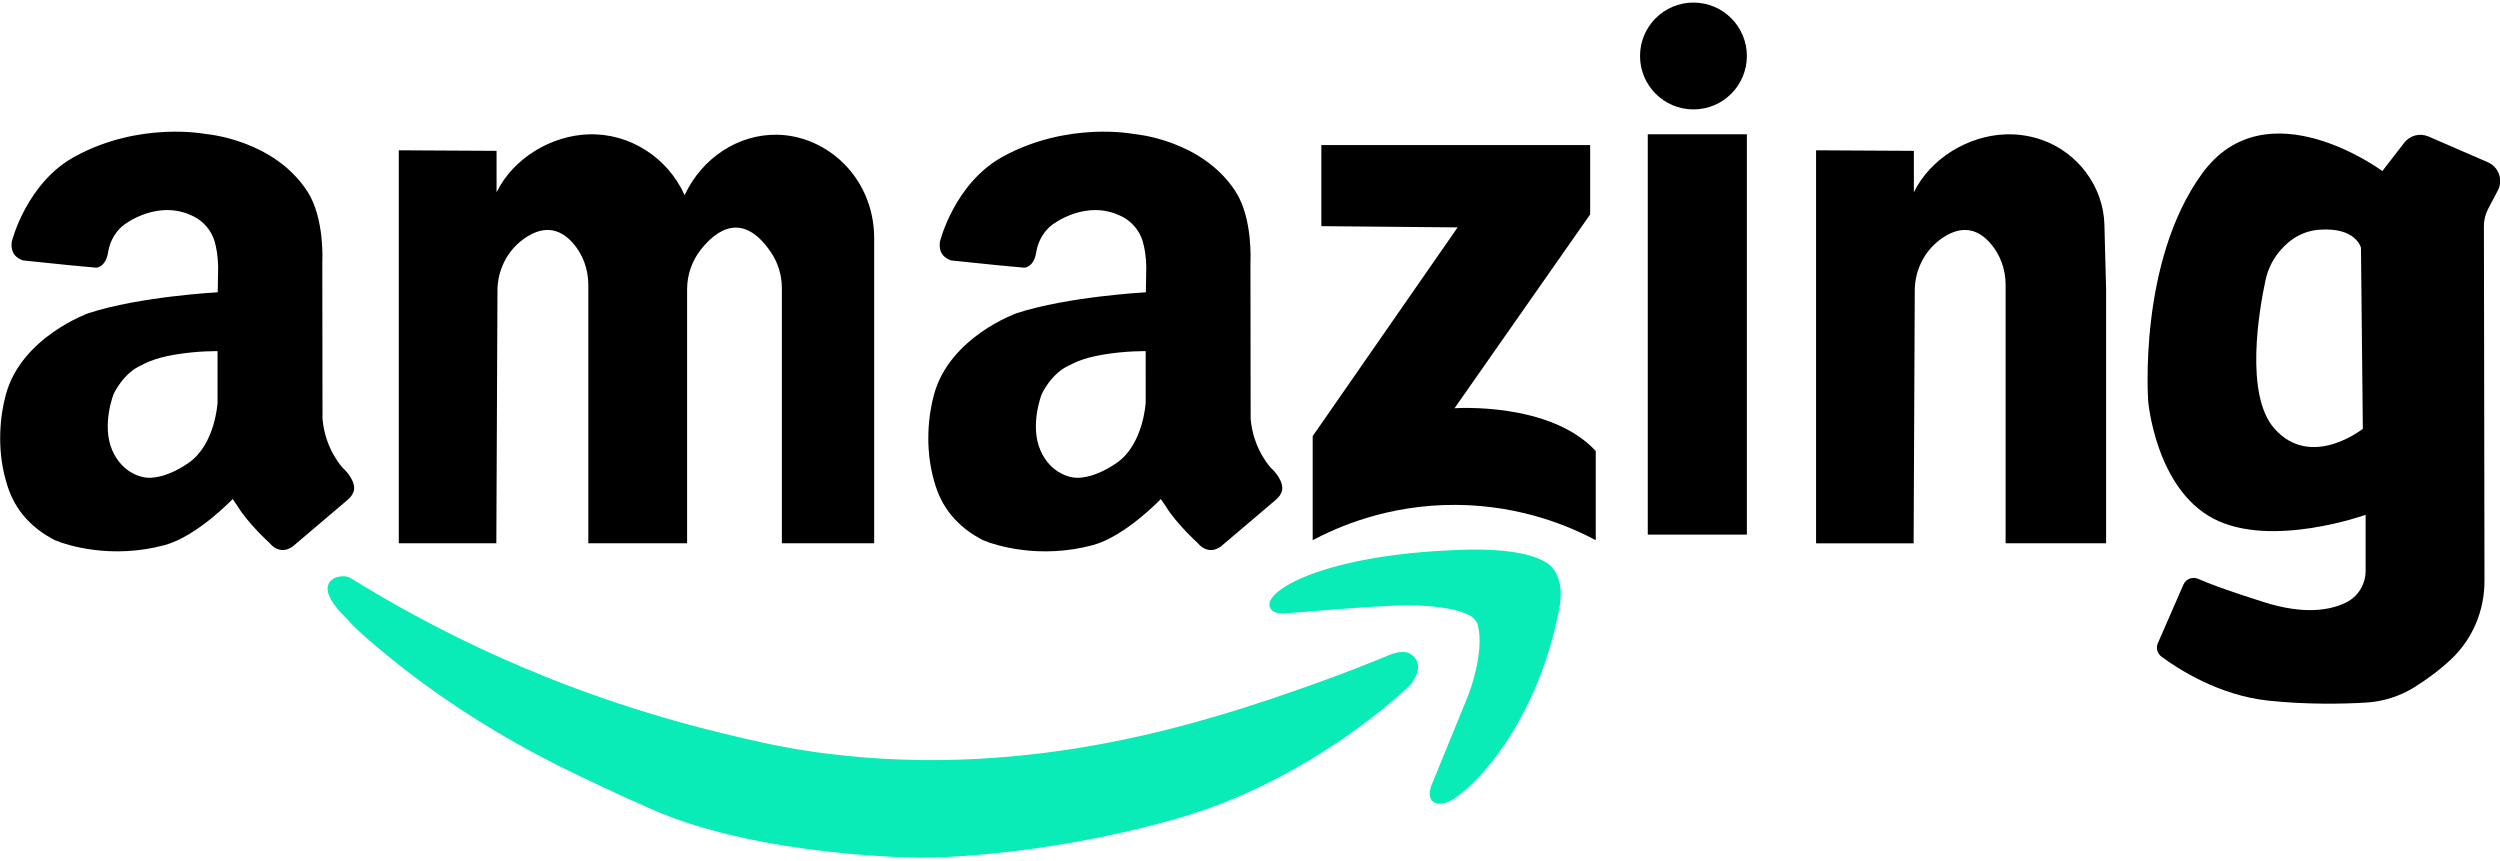
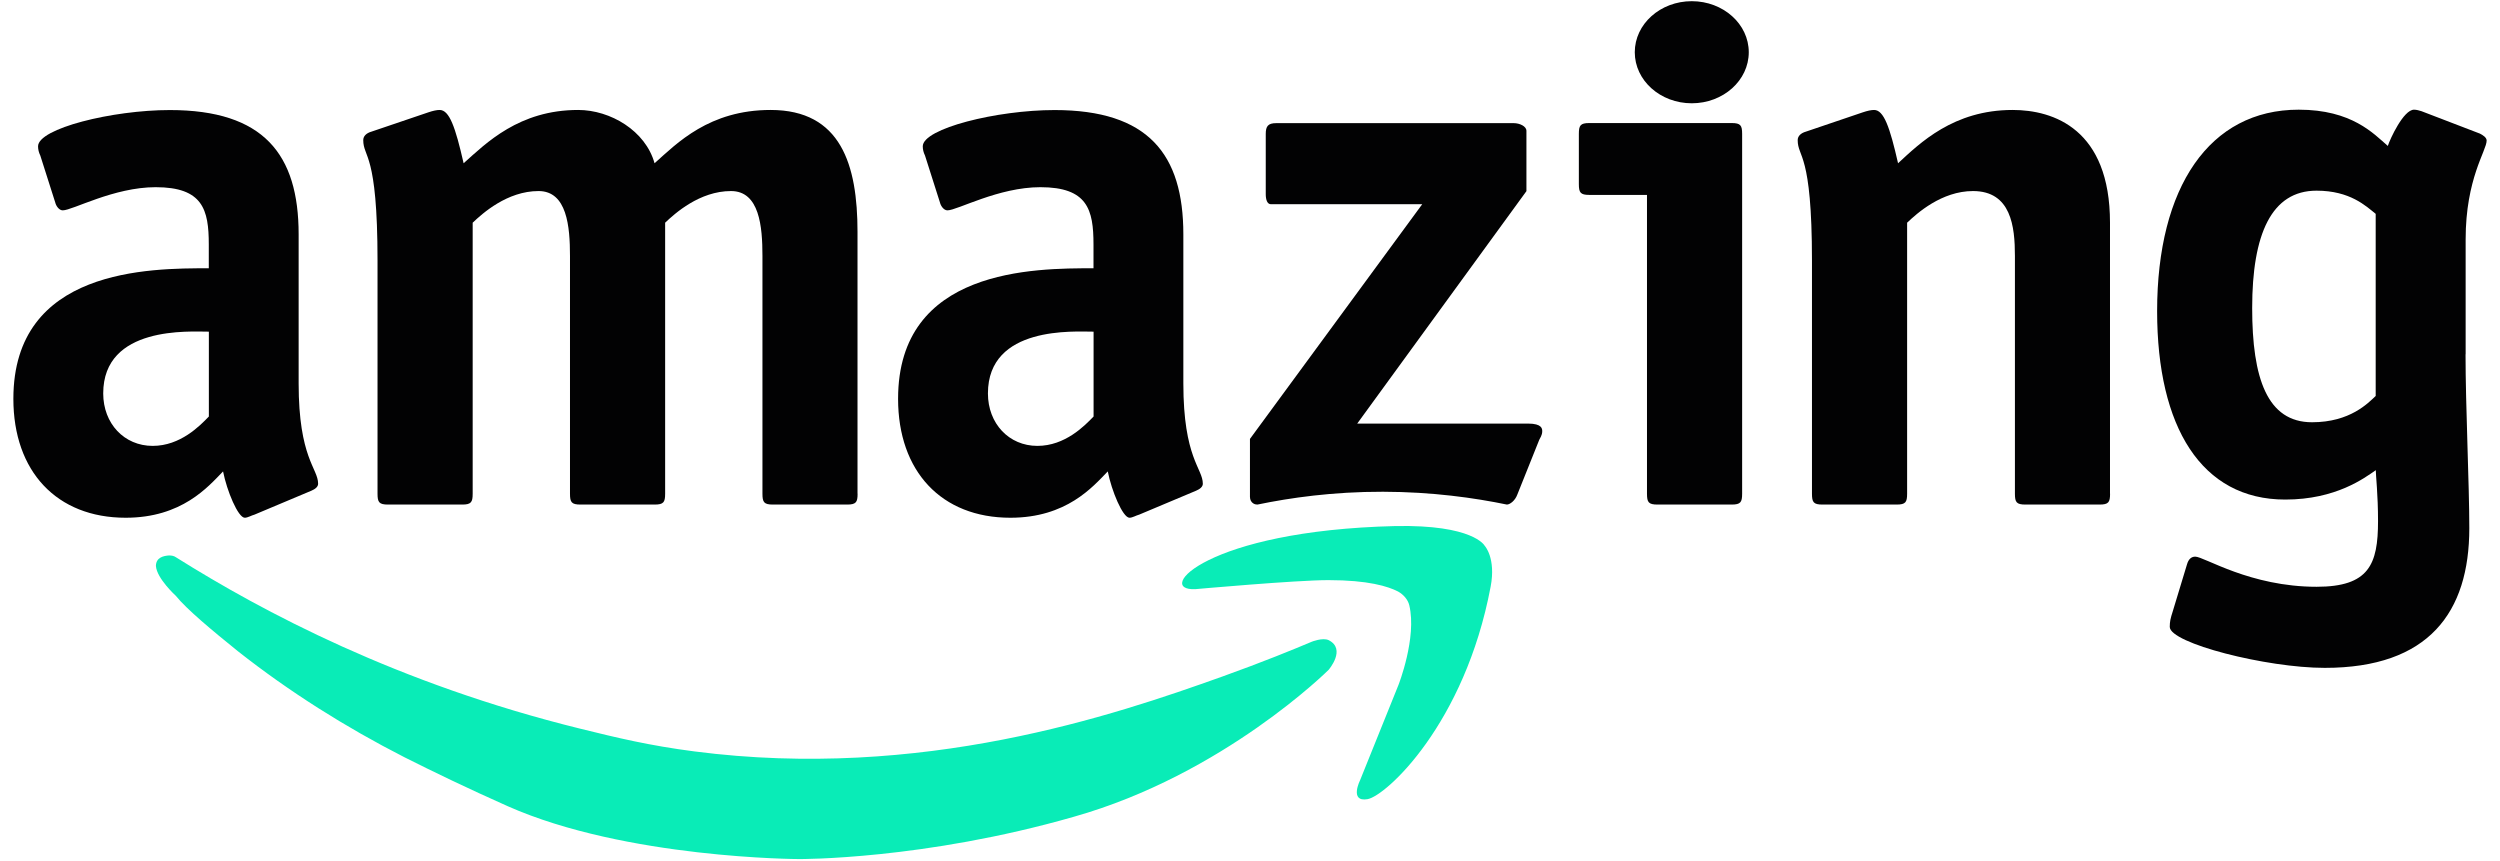
<svg xmlns="http://www.w3.org/2000/svg" version="1.1" id="Livello_1" x="0px" y="0px" viewBox="0 0 2935.15 1010" style="enable-background:new 0 0 2935.15 1010;" xml:space="preserve">
  <style type="text/css">
- 	.st0{fill:#030304;}
- 	.st1{fill:hsl(166, 93%, 48%);stroke:hsl(166, 93%, 48%);stroke-width:8;stroke-miterlimit:10;}
+ 	.st0{fill:#020203;}
+ 	.st1{fill:#09ECB7;}
</style>
-   <path d="M402.91,549.82c0,0-21.04-21.27-24.27-58.02l-0.23-184.23c0,0,3-50.86-17.34-82.52c-39.53-61.49-119.51-67.72-119.51-67.72  s-76.98-15.27-153.49,26.34c-57.1,30.98-74.2,99.86-74.2,99.86c-2.77,18.95,13.17,21.73,12.94,22.2l53.86,5.55l32.37,3  c0,0,11.1-0.46,13.87-18.03c3.46-21.97,18.49-32.14,18.49-32.14s40.22-31.91,82.98-9.48c11.33,6.01,19.88,16.42,23.57,28.66  c2.09,7.4,3.93,17.11,4.16,29.82l-0.46,30.05c0,0-91.31,4.85-151.65,24.5c0,0-78.59,27.73-97.09,95.47  c-6.48,23.34-11.1,62.19,0,101.25c4.62,16.65,10.4,26.36,13.4,30.98c14.1,21.97,33.28,33.28,44.15,38.83  c14.33,6.01,66.11,22.65,128.98,5.78c38.14-10.4,79.75-54.09,79.75-54.09l5.55,8.09c12.26,20.57,37.9,43.69,37.9,43.69  s11.1,15.26,27.05,3.93l64.49-54.78c1.85-1.62,3.7-3.46,5.09-5.78c1.39-2.32,2.54-4.85,2.54-7.62  C415.85,561.15,402.91,549.82,402.91,549.82z M255.42,472.62c0,0-2.54,49.24-34.21,70.97c-31.67,21.73-51.32,16.88-51.32,16.88  s-25.43-2.54-38.14-31.91c-12.71-29.36,1.62-65.88,1.62-65.88s11.56-25.43,33.51-34.21c0,0,12.71-8.09,39.3-12.26  c26.59-4.39,49.24-3.93,49.24-3.93V472.62z" />
-   <path d="M1492.6,549.82c0,0-21.04-21.27-24.27-58.02l-0.23-184.23c0,0,3-50.86-17.34-82.52c-39.53-61.49-119.51-67.72-119.51-67.72  s-76.98-15.26-153.49,26.36c-57.1,30.98-74.2,99.86-74.2,99.86c-2.77,18.95,13.17,21.73,12.94,22.2l53.86,5.55l32.37,3  c0,0,11.1-0.46,13.87-18.03c3.46-21.97,18.49-32.14,18.49-32.14s40.22-31.91,82.98-9.48c11.33,6.01,19.88,16.42,23.57,28.66  c2.09,7.4,3.93,17.11,4.16,29.82l-0.46,30.05c0,0-91.31,4.85-151.65,24.5c0,0-78.59,27.73-97.09,95.47  c-6.48,23.34-11.1,62.19,0,101.25c4.62,16.65,10.4,26.36,13.4,30.98c14.1,21.97,33.28,33.28,44.15,38.83  c14.33,6.01,66.11,22.65,128.98,5.78c38.14-10.4,79.75-54.09,79.75-54.09l5.55,8.09c12.26,20.57,37.9,43.69,37.9,43.69  s11.1,15.26,27.05,3.93l64.49-54.78c1.85-1.62,3.69-3.46,5.09-5.78c1.39-2.32,2.54-4.85,2.54-7.62  C1505.54,561.15,1492.6,549.82,1492.6,549.82z M1345.11,472.62c0,0-2.54,49.24-34.21,70.97c-31.67,21.73-51.32,16.88-51.32,16.88  s-25.43-2.54-38.14-31.91c-12.71-29.36,1.62-65.88,1.62-65.88s11.56-25.43,33.51-34.21c0,0,12.71-8.09,39.3-12.26  c26.59-4.39,49.23-3.93,49.23-3.93L1345.11,472.62L1345.11,472.62z" />
-   <path d="M803.8,229.18c-20.18-44.84-65.11-73.15-113.09-71.45c-43.7,1.54-88.19,28.03-107.71,68.08V177.1l-114.8-0.64v461.4h114.53  L584.06,341c0.11-23.15,10.66-45.19,29.1-59.19c16.73-12.71,38.44-19.62,58.81,2.82c12.31,13.57,18.75,31.46,18.75,49.77v303.45  H806.7V339.7c0-16.92,5.66-33.38,16.14-46.66c18-22.77,48.95-45.65,82.07,2.81c8.54,12.49,13.05,27.3,13.05,42.42v299.58h108.36  v-358.7c0-34.69-14.19-68.13-40.05-91.26c-20.38-18.24-46.41-29.22-73.85-29.71C867.01,157.37,824.06,185.37,803.8,229.18z" />
-   <path class="st0" d="M2650.25,187.89" />
-   <path d="M2472.69,339.7v298.15h-117.98V334.41c0-18.31-6.44-36.21-18.75-49.77c-20.37-22.46-42.08-15.54-58.81-2.82  c-18.43,14-28.99,36.04-29.1,59.19l-1.34,296.86h-114.53V176.46l114.8,0.64v48.72c19.53-40.06,64-66.54,107.71-68.08  c14.4-0.5,28.51,1.68,41.78,6.2c42.57,14.53,73.04,54.78,74.23,99.75L2472.69,339.7z" />
-   <path d="M1551.35,170.28h315.6v81.44l-159.25,227.6c0,0,111.98-8,165.8,50.18v104.71c-27.88-14.82-86.04-40.97-163.98-41.45  c-80.4-0.49-140.37,26.57-168.35,41.45c0-40.73,0-81.44,0-122.17l170.16-245.06l-159.98-1.46V170.28z" />
-   <rect x="1934.58" y="157.65" width="116.35" height="470.02" />
-   <circle cx="1988.21" cy="65.74" r="62.72" />
-   <path d="M2920.93,190.53l-69.71-30.27c-10.06-4.36-21.8-1.35-28.51,7.34l-25.69,33.24c0,0-135.98-101.07-211.61,2.9  c-75.63,103.99-63.27,267.61-63.27,267.61s8.73,101.81,76.35,137.44c67.63,35.63,178.89-4.36,178.89-4.36v65.71  c0,15.67-8.71,30.16-22.76,37.13c-17.59,8.74-47.82,15.11-96.51-0.29c-43.92-13.88-66.1-22.33-77.31-27.35  c-6.64-2.97-14.41,0.07-17.33,6.74l-30.02,68.77c-2.44,5.59-0.7,12.12,4.2,15.76c18.6,13.83,66.81,45.49,125.55,51.7  c45.06,4.77,87.29,3.86,114.05,2.33c20.56-1.16,40.52-7.44,57.93-18.42c13.03-8.21,28.69-19.33,42.92-32.83  c25.06-23.77,38.89-57.03,38.83-91.57l-0.67-416.73c-0.01-7.04,1.7-13.96,4.98-20.19l11.32-21.47  C2939.09,211.35,2933.72,196.08,2920.93,190.53z M2670.49,503.42c-35.64-39.94-17.92-140.52-10.72-174.07  c2.37-11.06,6.94-21.57,13.7-30.64c9.46-12.69,25.37-27.19,49.37-28.99c43.63-3.27,49.09,21.27,49.09,21.27l2.18,212.43  C2774.11,503.42,2713.57,551.68,2670.49,503.42z" />
-   <path class="st1" d="M402.5,680.52c2.78,0,5.56,0.42,7.88,2.09c92.78,57.43,238.46,133.99,435.63,181.85  c39.43,9.57,74.23,17.89,122.94,24.13c244.96,31.21,451.87-38.29,568.77-79.48c43.6-15.39,77.47-29.12,96.49-37.03  c0,0,11.6-4.58,18.09-1.66c19.48,9.57,0,31.62,0,31.62s-113.2,111.11-274.64,156.05c-161.91,45.77-295.98,44.94-295.98,44.94  s-186.5-0.42-314.08-56.18c-42.68-18.72-80.25-36.62-111.34-52.02c-63.57-32.04-123.87-69.5-179.08-112.35  c-27.84-22.06-55.67-44.94-67.27-59.09c0,0-20.41-18.31-21.34-31.62C388.58,682.59,396.92,680.93,402.5,680.52z" />
-   <path class="st1" d="M1508.51,716.31c0,0,108.56-9.57,143.36-9.57c43.14,0,64.49,6.65,75.15,12.07c6.03,3.33,10.68,8.74,12.07,14.56  c8.34,34.54-11.6,84.47-11.6,84.47l-41.29,101.12c0,0-12.07,23.72,7.88,20.38s104.85-79.9,132.68-225.53  c6.03-30.79-6.49-43.7-6.49-43.7s-12.07-22.47-96.49-20.81C1519.65,654.3,1464.44,718.38,1508.51,716.31z" />
+   <path class="st0" d="M298.77,604.21c-3.48,0.88-7.9,3.65-11.38,3.65c-7.9,0-21.08-31.73-25.5-54.4  c-17.6,18.13-48.37,54.4-114.35,54.4c-80.94,0-131.84-54.4-131.84-139.65c0-153.25,159.98-153.25,229.43-153.25v-28.08  c0-40.8-7.06-67.11-62.39-67.11c-49.22,0-97.59,27.2-109.08,27.2c-4.43,0-7.9-5.42-8.75-9.07l-17.6-55.28  c-1.79-3.65-2.63-7.3-2.63-10.84c0-20.9,87.05-42.57,154.71-42.57c109.92,0,151.23,51.64,151.23,145.95v174.92  c0,87.9,22.87,99.73,22.87,117.86c0,3.65-3.48,6.3-7.9,8.18L298.77,604.21z M245.12,389.38c-22.03,0-123.94-7.3-123.94,72.53  c0,35.38,24.66,61.59,58.07,61.59c32.56,0,55.43-23.55,65.97-34.5v-99.62H245.12z" />
+   <path class="st0" d="M1006.87,579.67c0,9.95-1.79,12.72-12.33,12.72h-87.05c-10.54,0-12.33-2.76-12.33-12.72V300.49  c0-34.5-3.48-76.18-36.89-76.18c-36.89,0-65.97,26.32-77.36,37.15v318.21c0,9.95-1.79,12.72-12.33,12.72h-87.05  c-10.54,0-12.33-2.76-12.33-12.72V300.49c0-34.5-3.48-76.18-36.89-76.18c-36.89,0-65.97,26.32-77.36,37.15v318.21  c0,9.95-1.79,12.72-12.33,12.72h-87.05c-10.54,0-12.33-2.76-12.33-12.72V305.9c0-127.82-16.76-120.52-16.76-141.42  c0-4.53,3.48-8.18,9.7-9.95l66.82-22.67c5.27-1.77,9.7-2.76,13.17-2.76c11.38,0,18.44,19.9,28.14,62.58  c26.35-23.55,65.02-62.58,134.48-62.58c37.83,0,79.15,24.44,89.69,62.58c26.35-23.55,64.18-62.58,136.27-62.58  c82.62,0,102.02,64.35,102.02,143.18v307.38H1006.87z" />
+   <path class="st0" d="M1337.47,604.21c-3.48,0.88-7.9,3.65-11.38,3.65c-7.9,0-21.08-31.73-25.5-54.4  c-17.6,18.13-48.37,54.4-114.35,54.4c-80.94,0-131.84-54.4-131.84-139.65c0-153.25,159.98-153.25,229.43-153.25v-28.08  c0-40.8-7.06-67.11-62.39-67.11c-49.22,0-97.59,27.2-109.08,27.2c-4.43,0-7.9-5.42-8.75-9.07l-17.6-55.28  c-1.79-3.65-2.63-7.3-2.63-10.84c0-20.9,87.05-42.57,154.71-42.57c109.92,0,151.23,51.64,151.23,145.95v174.92  c0,87.9,22.87,99.73,22.87,117.86c0,3.65-3.48,6.3-7.9,8.18L1337.47,604.21z M1283.83,389.38c-22.03,0-123.94-7.3-123.94,72.53  c0,35.38,24.66,61.59,58.07,61.59c32.56,0,55.43-23.55,65.97-34.5v-99.62H1283.83z" />
+   <path class="st0" d="M1781.47,580.55c-2.63,7.3-8.75,11.83-12.33,11.83c-37.94-7.85-87.47-14.93-145.44-15.04  c-58.91-0.11-108.97,7.08-147.33,15.04c-1.05,0-2.95-0.11-4.74-1.22c-2.53-1.44-4.11-4.31-4.11-7.85v-68l202.24-275.53h-177.58  c-4.43,0-6.11-5.42-6.11-11.83V157.3c0-9.07,2.63-12.72,12.33-12.72h278.75c7.06,0,14.97,3.65,14.97,9.07v70.76L1593.46,497.3  h200.45c16.76,0,16.76,6.3,16.76,9.07c0,4.53-2.63,8.18-3.48,9.95L1781.47,580.55z" />
+   <path class="st0" d="M2045.37,579.67c0,9.95-1.79,12.72-12.33,12.72h-87.05c-10.54,0-12.33-2.76-12.33-12.72V228.84H1866  c-10.54,0-12.33-2.76-12.33-12.72v-58.93c0-9.95,1.79-12.72,12.33-12.72h167.04c10.54,0,12.33,2.76,12.33,12.72L2045.37,579.67  L2045.37,579.67z" />
+   <path class="st0" d="M2477.35,579.67c0,9.95-1.79,12.72-12.33,12.72h-87.05c-10.54,0-12.33-2.76-12.33-12.72V300.49  c0-34.5-4.43-76.18-49.22-76.18c-36.89,0-65.97,26.32-77.35,37.15v318.21c0,9.95-1.79,12.72-12.33,12.72h-87.05  c-10.54,0-12.33-2.76-12.33-12.72V305.9c0-127.82-16.76-120.52-16.76-141.42c0-4.53,3.48-8.18,9.7-9.95l66.82-22.67  c5.27-1.77,9.7-2.76,13.17-2.76c11.38,0,18.44,19.9,28.14,62.58c25.5-23.55,65.02-62.58,134.48-62.58  c48.37,0,114.35,22.67,114.35,132.35v318.21H2477.35z" />
+   <path class="st0" d="M2894.69,416.03c0,59.82,4.43,153.25,4.43,204c0,98.85-47.53,164.08-169.68,164.08  c-68.61,0-182.01-28.97-182.01-48.1c0-6.3,0.84-9.95,3.48-18.13l16.76-55.28c1.79-6.3,5.27-9.07,9.7-9.07  c10.54,0,64.18,35.38,142.49,35.38c61.55,0,72.09-26.32,72.09-77.07c0-31.73-2.63-53.51-2.63-59.82  c-13.17,9.07-46.58,34.5-106.34,34.5c-98.43,0-150.39-85.25-150.39-221.14c0-145.95,61.55-236.61,166.2-236.61  c62.39,0,87.89,28.08,104.65,42.57c2.63-8.18,18.44-42.57,30.77-42.57c2.63,0,6.11,0.88,8.75,1.77l68.61,26.32  c3.48,1.77,7.9,4.53,7.9,8.18c0,11.83-24.66,44.45-24.66,115.99v135H2894.69z M2789.2,251.06c-11.38-9.07-29.93-27.2-69.45-27.2  c-52.8,0-75.56,50.75-75.56,137.77c0,82.48,17.6,134.12,70.29,134.12c44.79,0,65.97-22.67,74.72-30.85V251.06z" />
+   <ellipse class="st0" cx="1986.24" cy="61.33" rx="66.92" ry="59.93" />
+   <path class="st1" d="M198.33,652.13c3.06,0,6.01,0.44,8.54,2.32c101.07,63.47,259.78,148.16,474.56,201.12  c43,10.61,80.83,19.79,133.95,26.65c266.84,34.5,492.27-42.35,619.68-87.9c47.53-17.03,84.42-32.18,105.07-40.91  c0,0,12.65-5.09,19.71-1.88c21.18,10.61,0,34.94,0,34.94s-123.3,122.84-299.2,172.49c-176.42,50.64-322.49,49.64-322.49,49.64  s-203.19-0.44-342.2-62.14c-46.48-20.68-87.47-40.47-121.3-57.5c-69.24-35.38-135-76.84-195.07-124.17  c-30.35-24.44-60.6-49.64-73.24-65.35c0,0-22.24-20.23-23.29-34.94C183.15,654.34,192.22,652.57,198.33,652.13z" />
+   <path class="st1" d="M1403.34,691.71c0,0,118.25-10.61,156.19-10.61c47,0,70.29,7.41,81.89,13.38c6.53,3.65,11.59,9.62,13.17,16.14  c9.06,38.15-12.65,93.43-12.65,93.43l-45,111.67c0,0-13.17,26.2,8.54,22.56c21.71-3.65,114.24-88.34,144.59-249.33  c6.53-34.05-7.06-48.32-7.06-48.32s-13.17-24.88-105.07-23C1415.46,623.05,1355.28,693.92,1403.34,691.71z" />
</svg>
